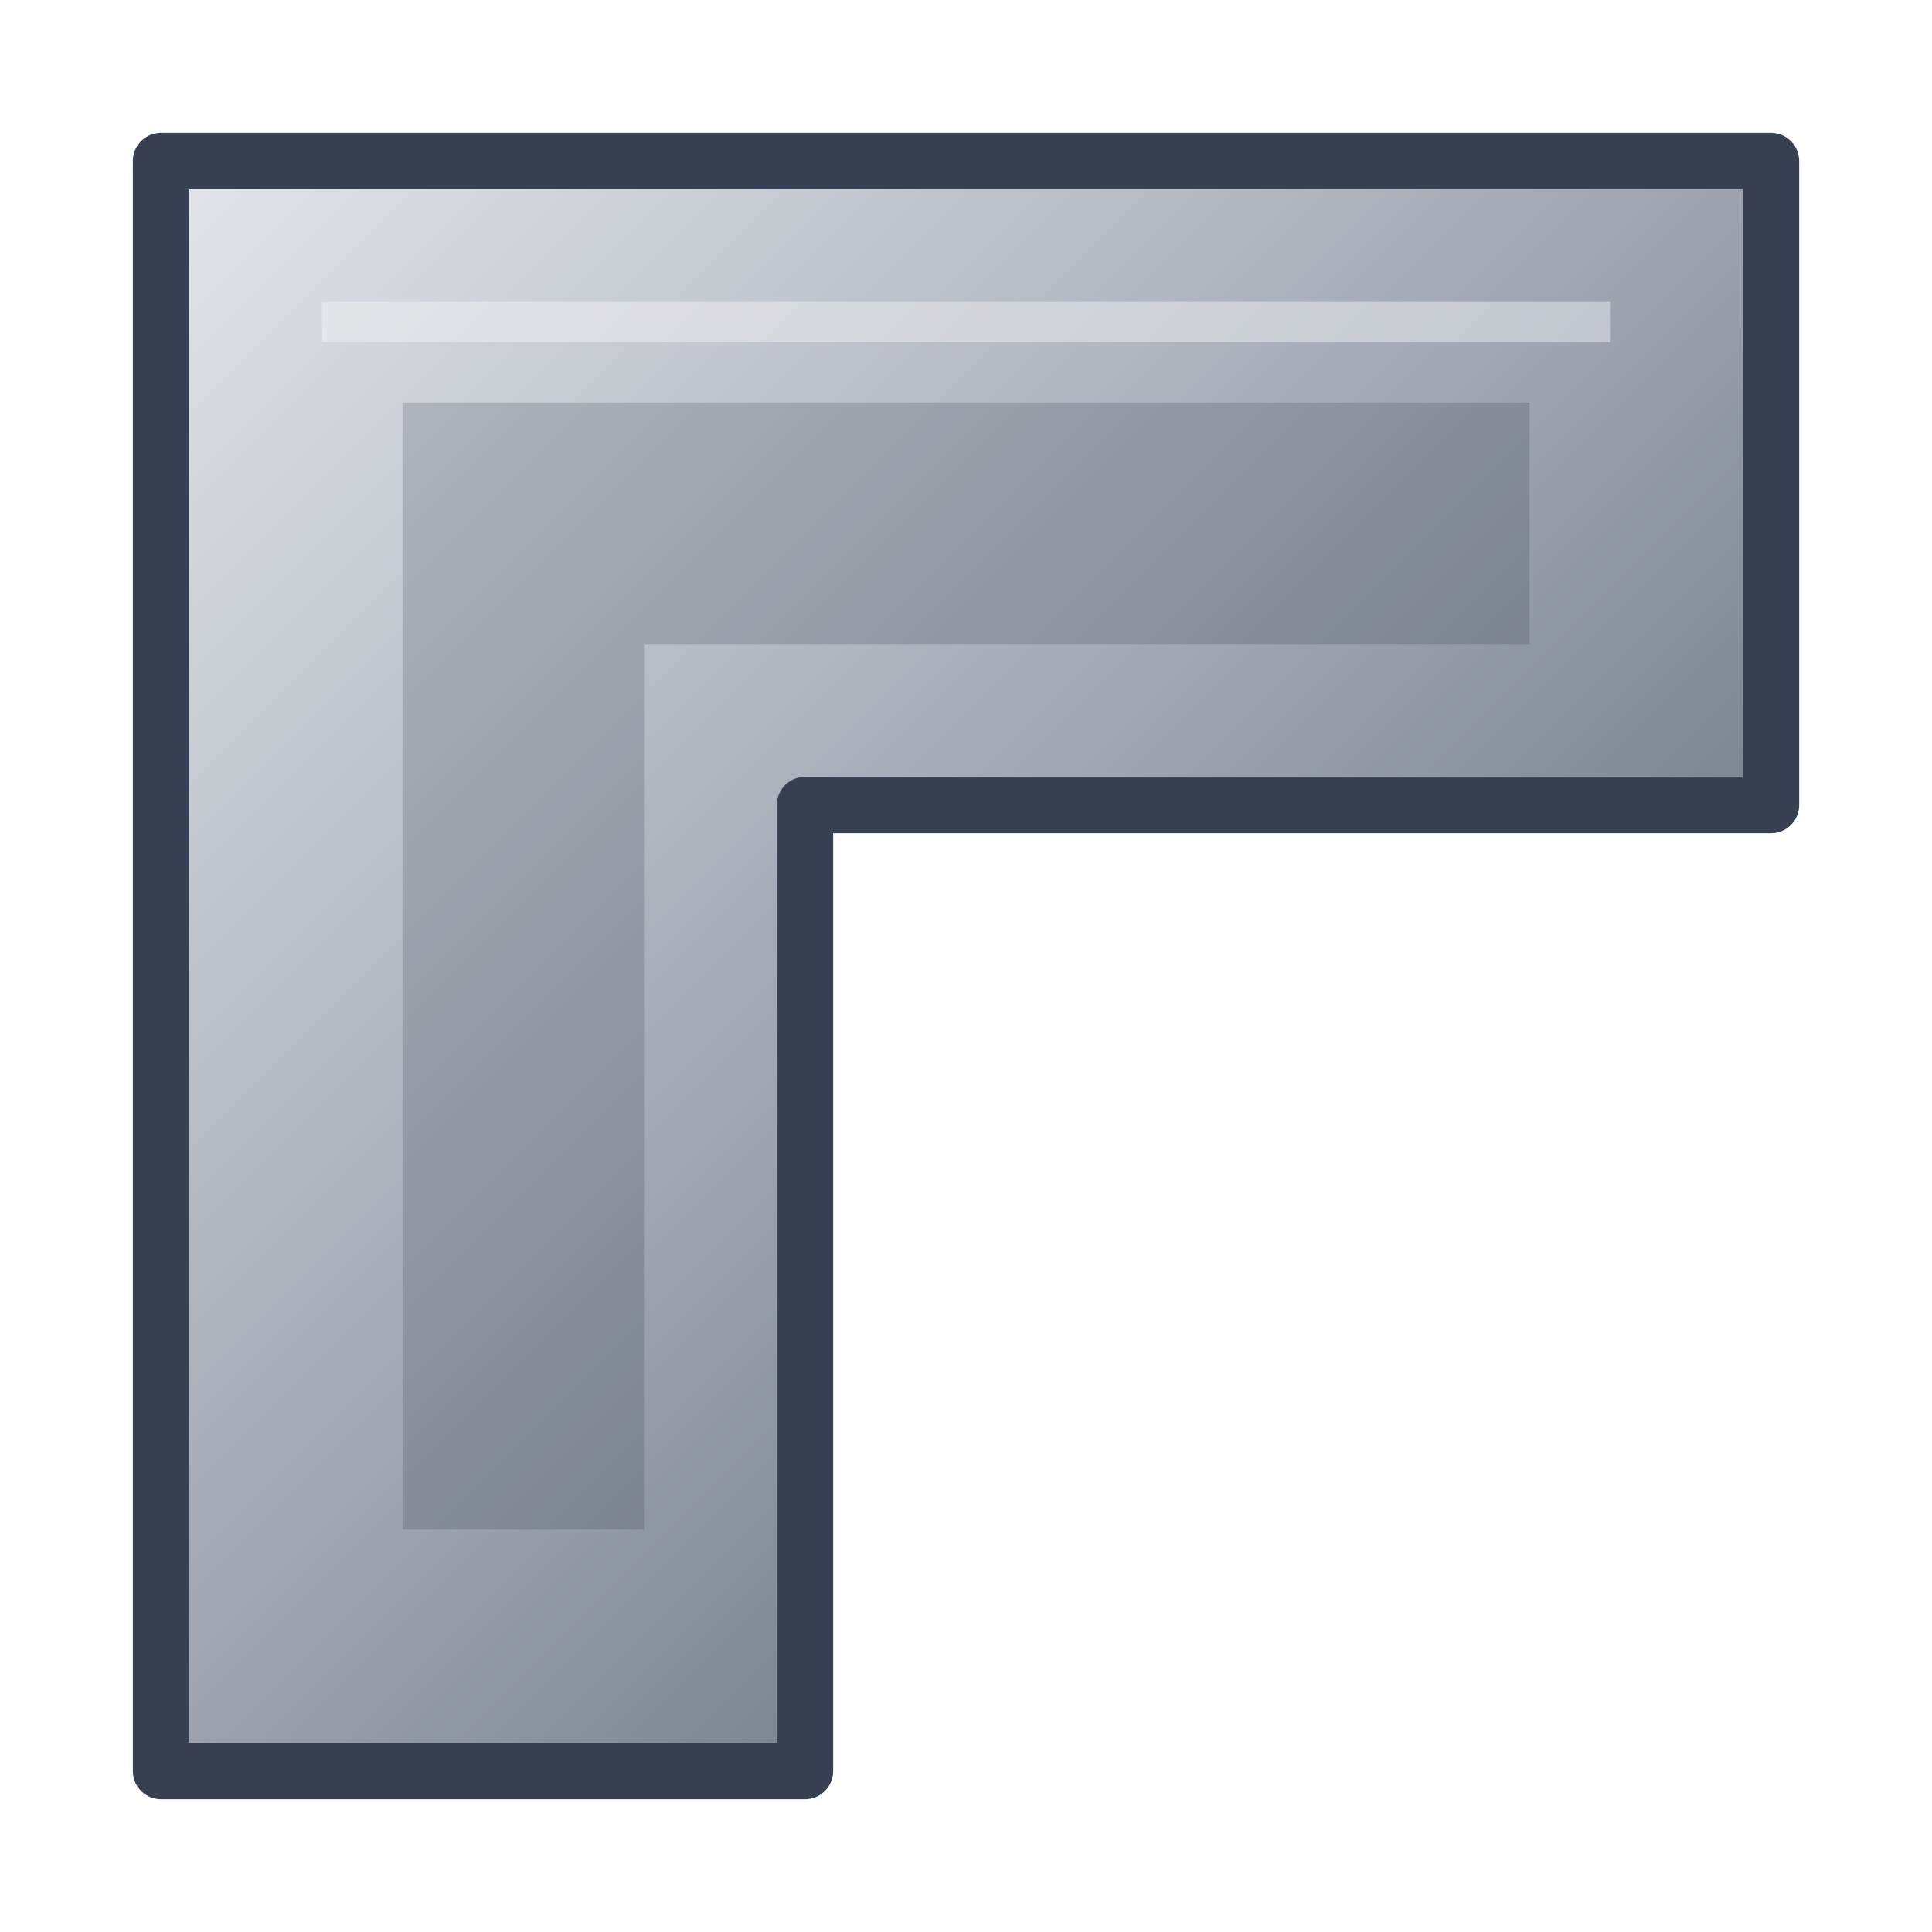
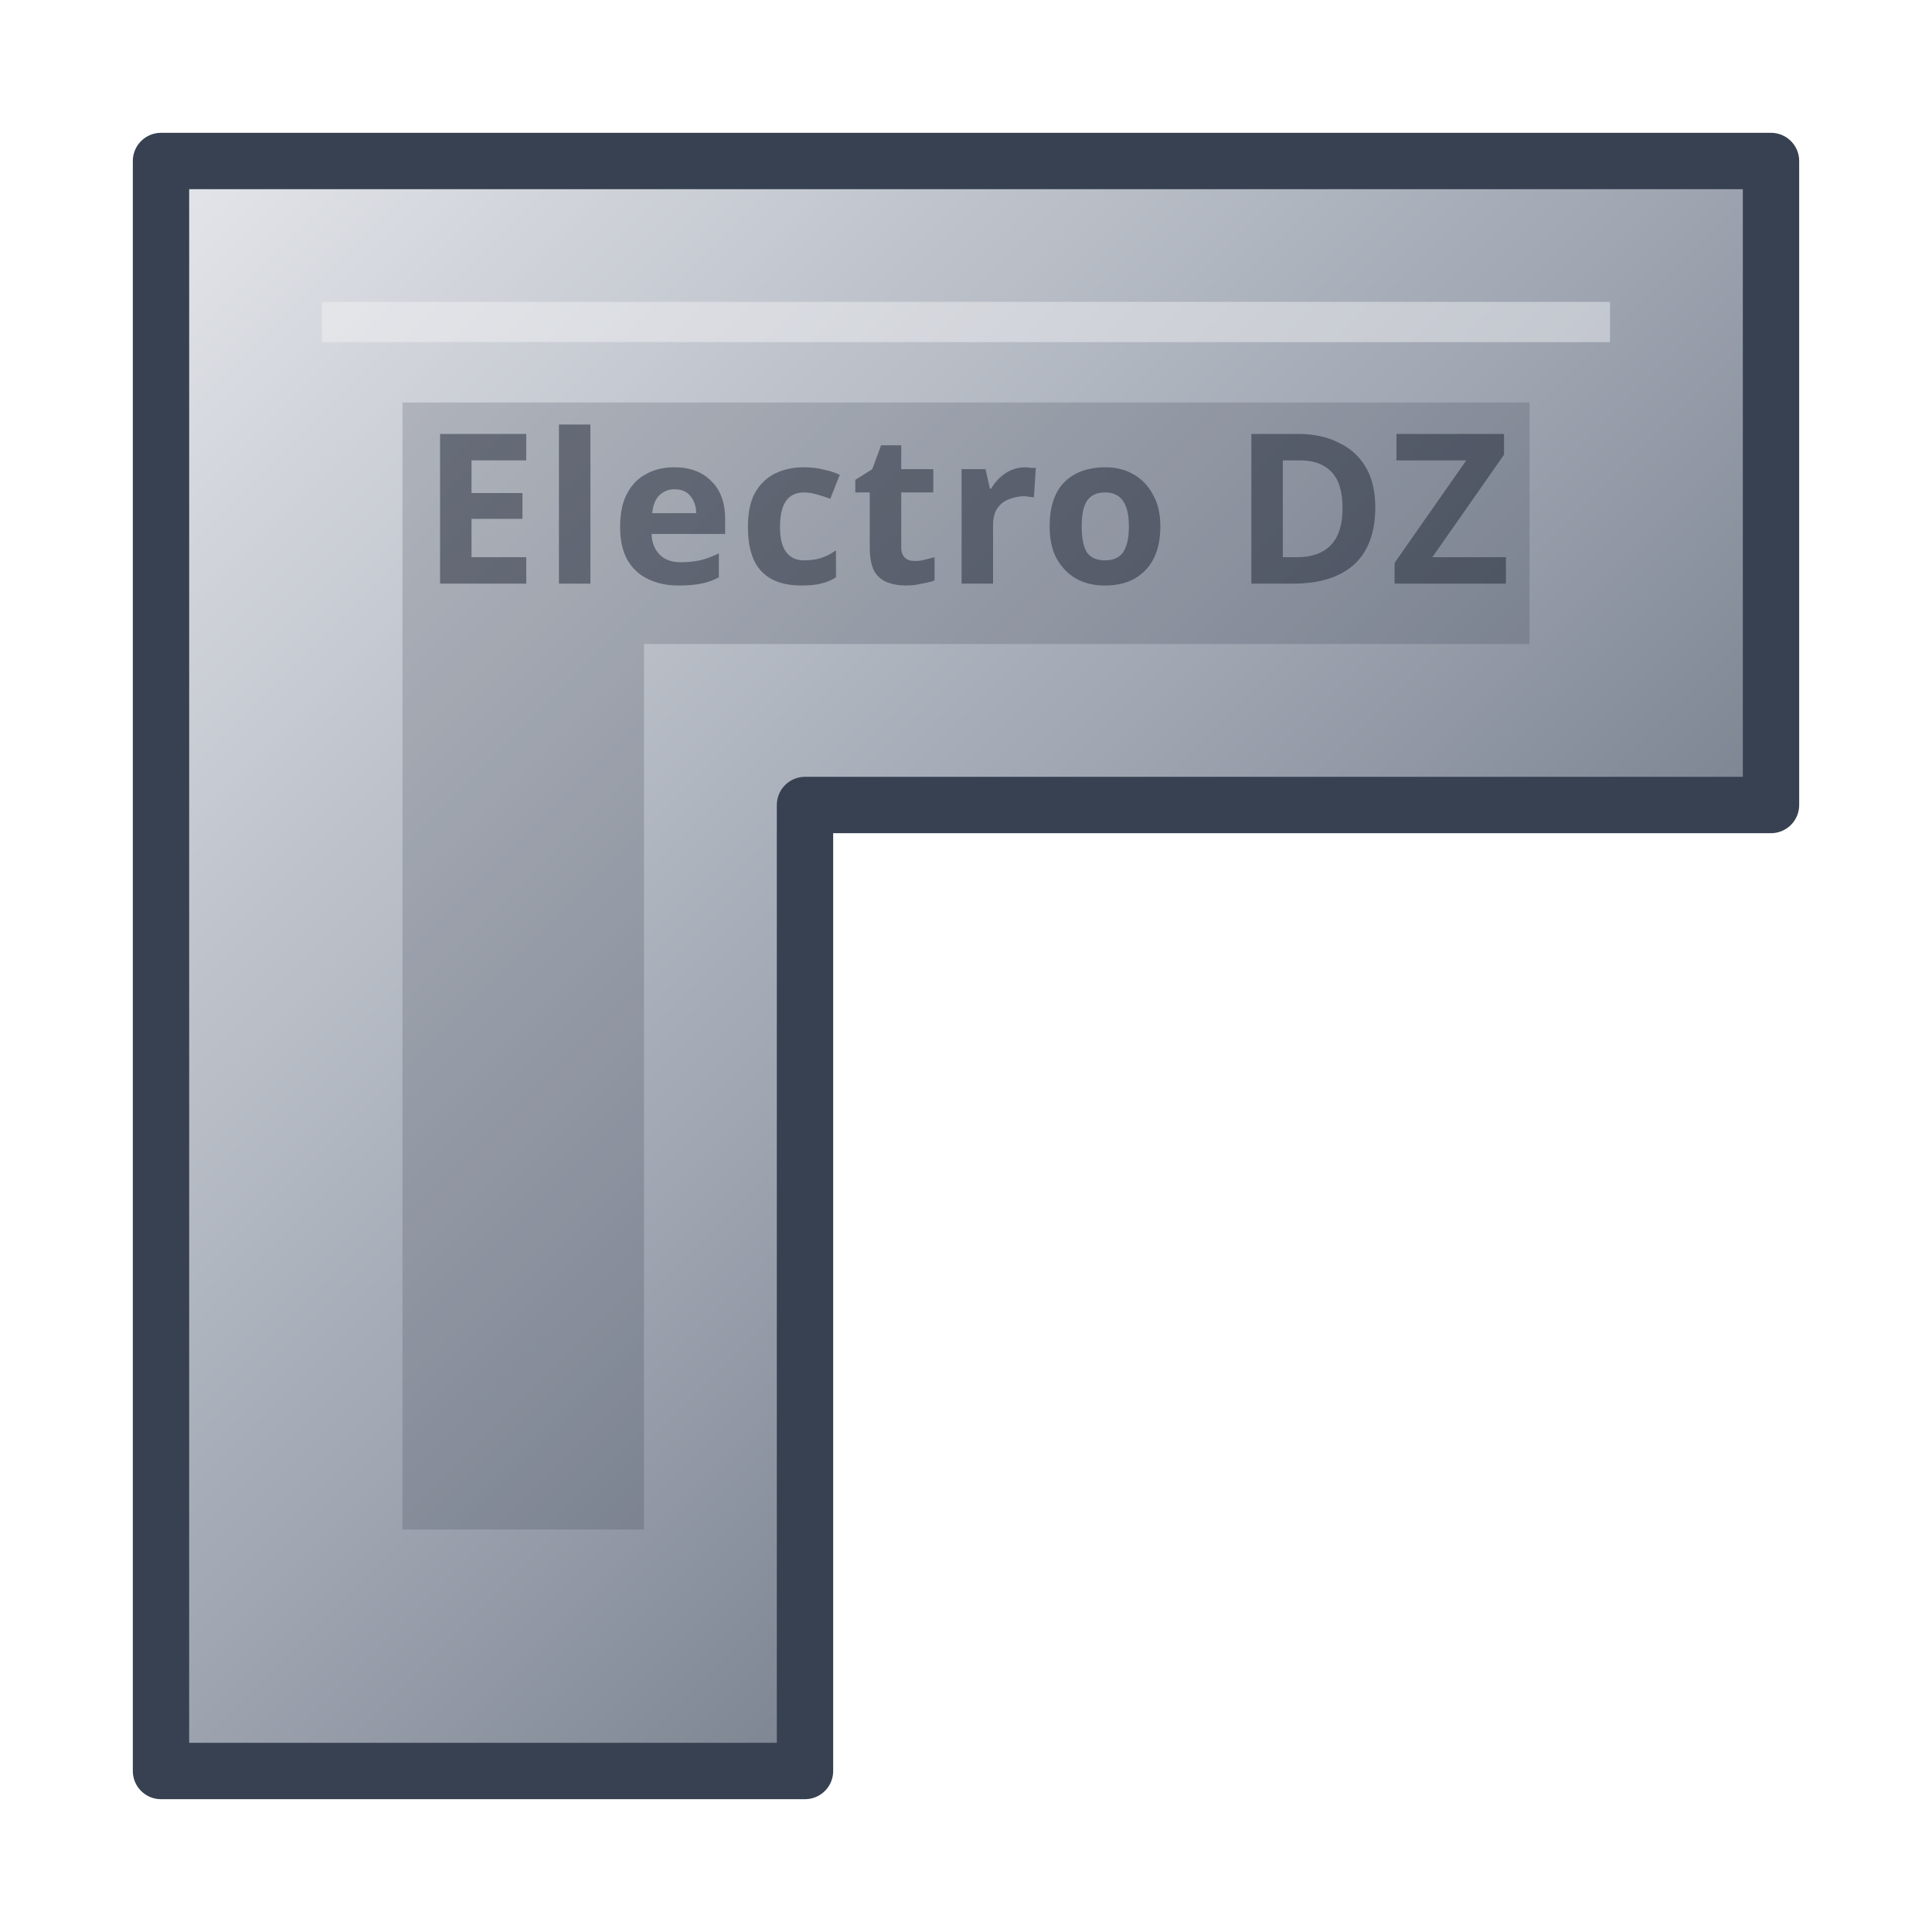
<svg xmlns="http://www.w3.org/2000/svg" preserveAspectRatio="none" width="48" height="48" viewBox="0 0 48 48">
  <defs>
    <linearGradient id="g" x1="0" y1="0" x2="1" y2="1">
      <stop offset="0%" stop-color="#e5e7eb" />
      <stop offset="50%" stop-color="#9ca3af" />
      <stop offset="100%" stop-color="#4b5563" />
    </linearGradient>
  </defs>
  <path d="M4 4 H44 V20 H20 V44 H4 Z" fill="url(#g)" stroke="#374151" stroke-width="1.4" stroke-linejoin="round" />
  <path d="M10 10 H38 V16 H16 V38 H10 Z" fill="#1f2937" opacity="0.18" />
  <path d="M8 8 H40" stroke="#f3f4f6" stroke-width="1" opacity="0.45" />
+   <text x="24" y="14.5" text-anchor="middle" font-family="ui-sans-serif,system-ui,sans-serif" font-size="5.2" font-weight="800" letter-spacing="0.02em" fill="#111827" opacity="0.45">Electro DZ</text>
</svg>
